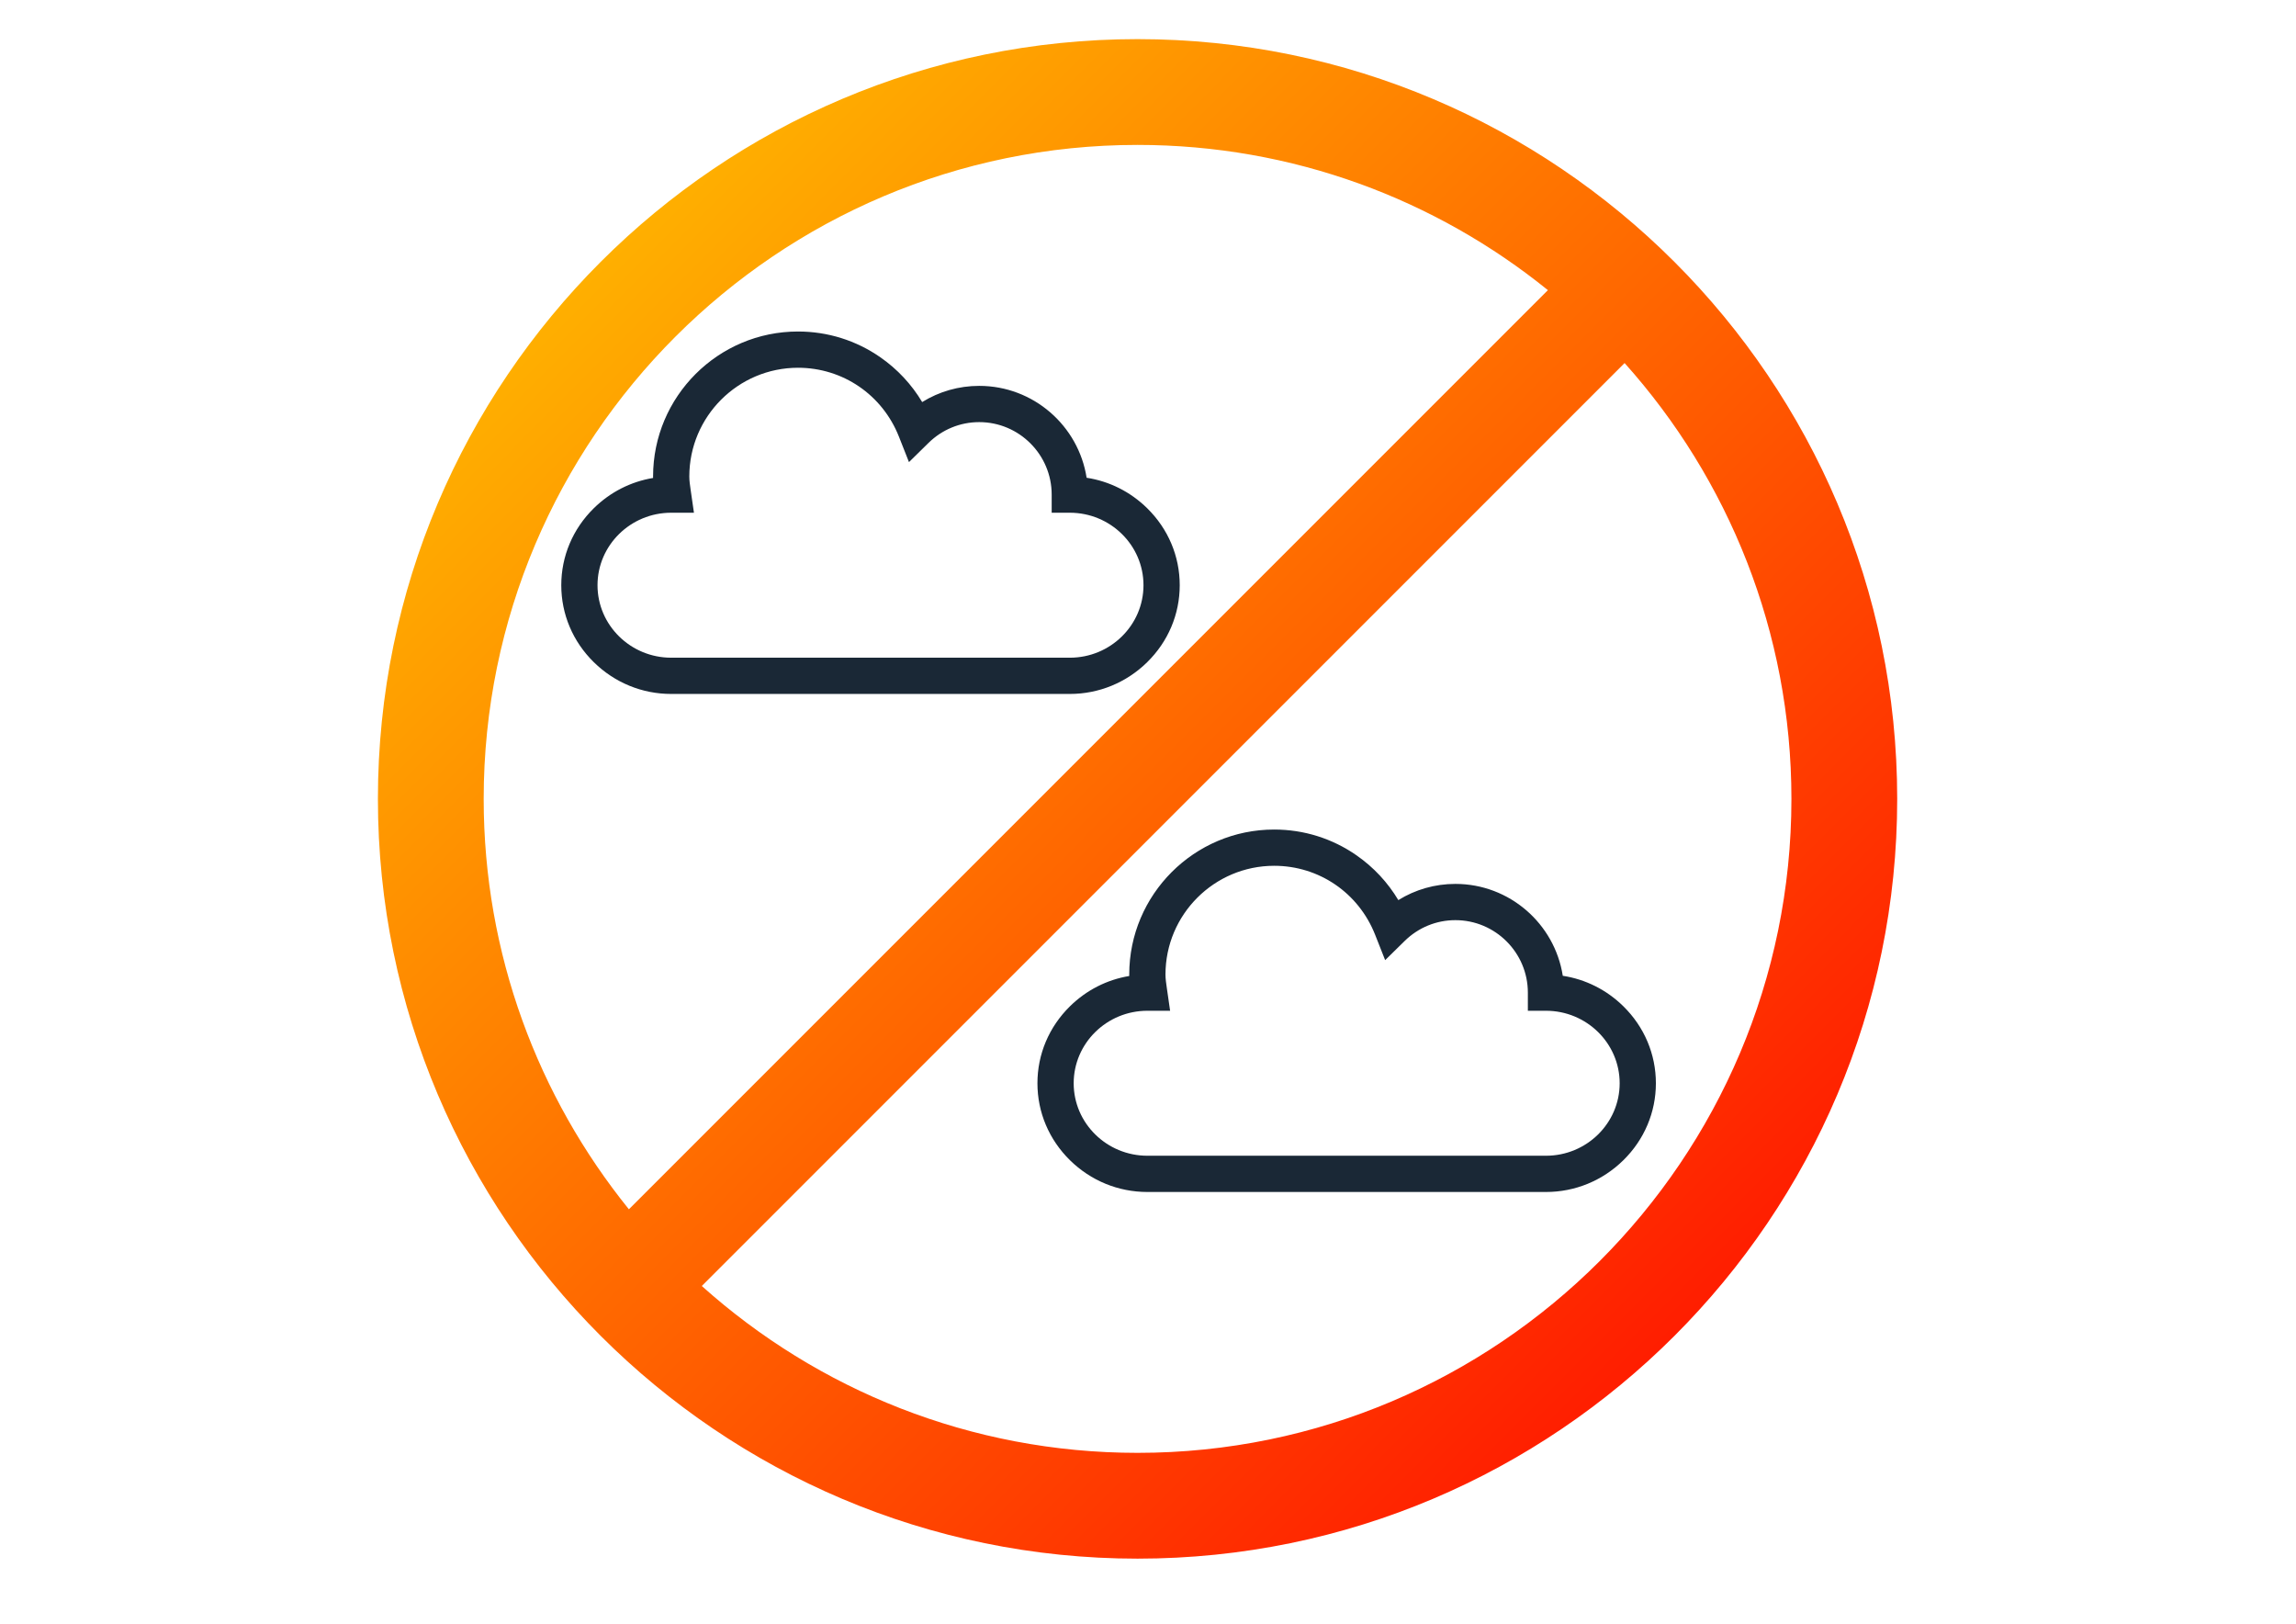
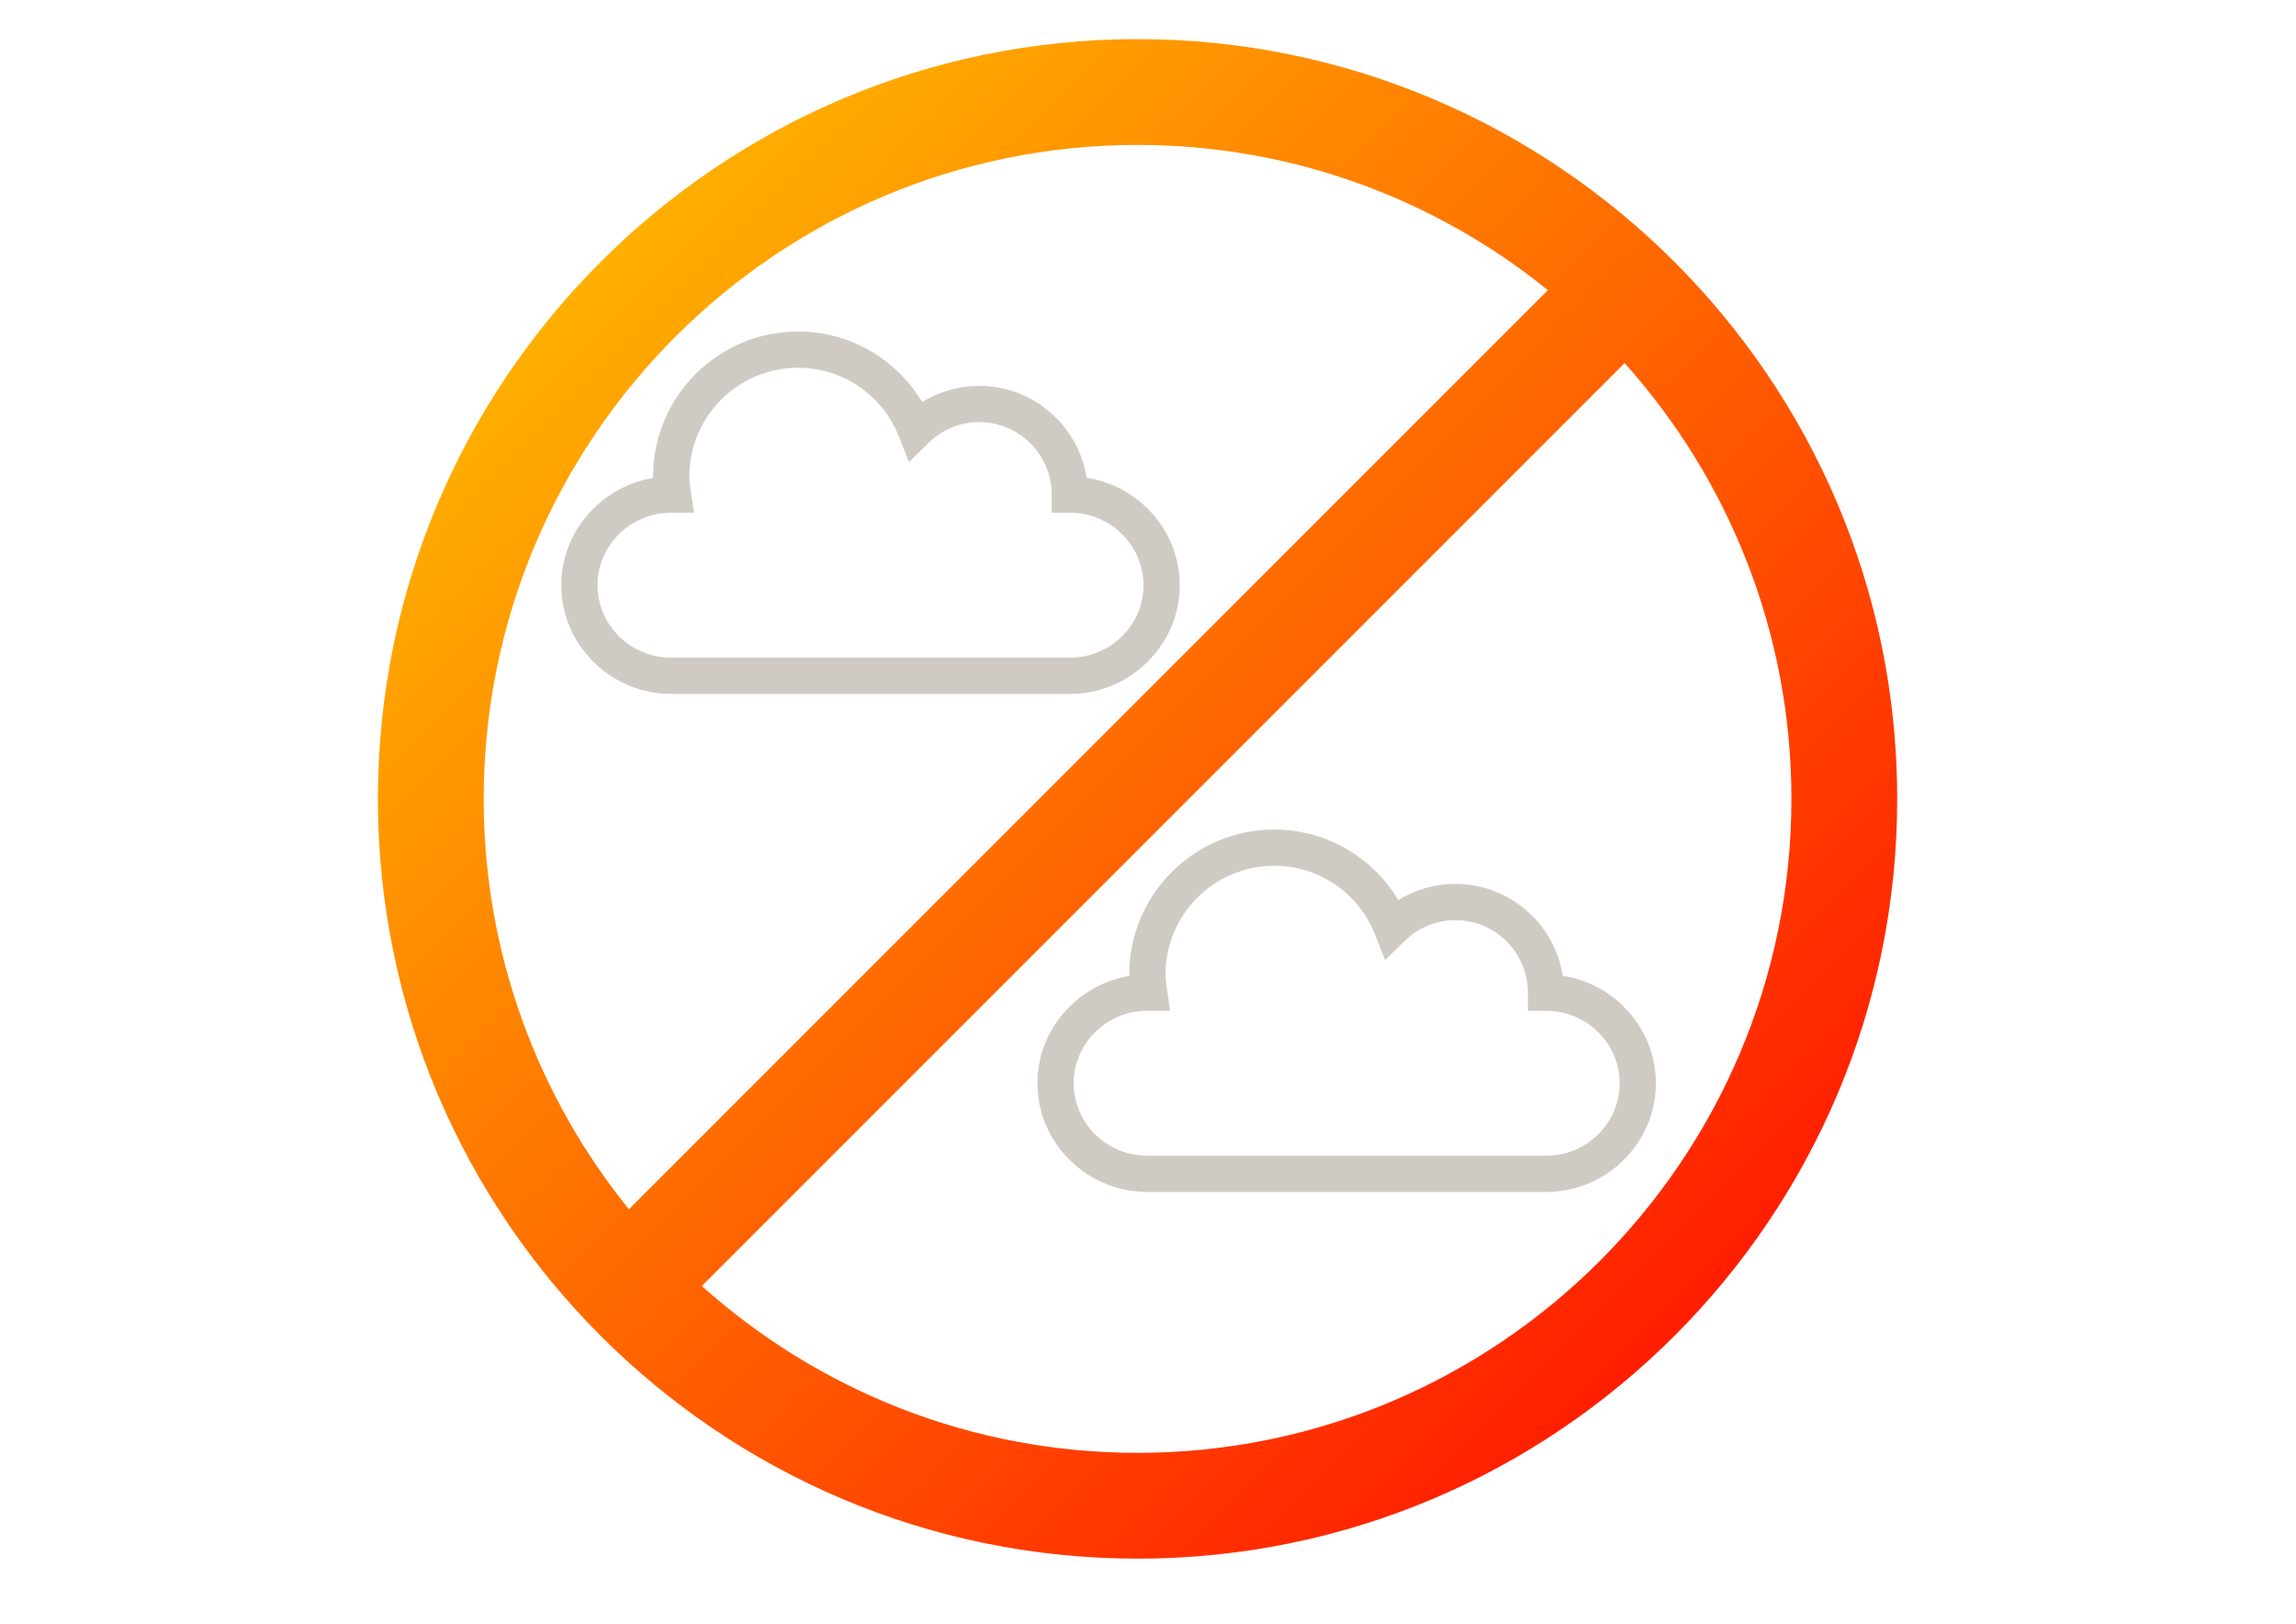
<svg xmlns="http://www.w3.org/2000/svg" xmlns:xlink="http://www.w3.org/1999/xlink" width="297mm" height="210mm" viewBox="0 0 297 210" version="1.1" id="svg8">
  <defs id="defs2">
    <linearGradient id="linearGradient1572">
      <stop style="stop-color:#ffcc00;stop-opacity:1" offset="0" id="stop1568" />
      <stop style="stop-color:#ff0000;stop-opacity:1" offset="1" id="stop1570" />
    </linearGradient>
    <linearGradient xlink:href="#linearGradient1572" id="linearGradient1566" x1="1.387" y1="1.448" x2="215.152" y2="214.909" gradientUnits="userSpaceOnUse" />
  </defs>
  <g id="layer1">
-     <path d="M 138.385,89.751 H 86.823 c -3.758,0 -7.312,-1.457 -10.007,-4.104 -2.716,-2.667 -4.212,-6.204 -4.212,-9.959 0,-3.755 1.496,-7.292 4.212,-9.959 2.127,-2.089 4.789,-3.437 7.665,-3.912 -0.001,-0.063 -0.002,-0.127 -0.002,-0.192 0,-10.339 8.411,-18.75 18.75,-18.75 3.834,0 7.519,1.154 10.655,3.338 2.208,1.537 4.041,3.507 5.404,5.788 2.2,-1.365 4.737,-2.095 7.378,-2.095 7.013,0 12.844,5.16 13.894,11.884 2.939,0.45 5.663,1.81 7.832,3.939 2.716,2.667 4.212,6.204 4.212,9.959 0,3.755 -1.496,7.292 -4.212,9.959 -2.695,2.646 -6.249,4.104 -10.007,4.104 z M 86.823,66.313 c -5.256,0 -9.531,4.206 -9.531,9.375 0,5.169 4.276,9.375 9.531,9.375 h 51.562 c 5.256,0 9.531,-4.206 9.531,-9.375 0,-5.169 -4.276,-9.375 -9.531,-9.375 h -2.344 v -2.344 c 0,-5.169 -4.206,-9.375 -9.375,-9.375 -2.463,0 -4.794,0.956 -6.562,2.693 l -2.523,2.478 -1.299,-3.289 c -2.139,-5.414 -7.263,-8.913 -13.054,-8.913 -7.754,0 -14.062,6.308 -14.062,14.062 0,0.554 0.087,1.148 0.179,1.778 l 0.42,2.91 z" id="path45" style="stroke-width:0.156;fill:#1a2836;fill-opacity:1;opacity:1" />
-     <path d="m 199.98,154.164 h -51.563 c -3.758,0 -7.312,-1.457 -10.007,-4.104 -2.716,-2.667 -4.212,-6.204 -4.212,-9.959 0,-3.755 1.496,-7.292 4.212,-9.959 2.127,-2.089 4.789,-3.437 7.665,-3.912 -7.8e-4,-0.063 -0.002,-0.127 -0.002,-0.192 0,-10.339 8.411,-18.75 18.75,-18.75 3.834,0 7.519,1.154 10.655,3.338 2.208,1.537 4.041,3.507 5.404,5.788 2.2,-1.365 4.737,-2.095 7.378,-2.095 7.013,0 12.844,5.16 13.894,11.884 2.939,0.45 5.663,1.81 7.832,3.939 2.716,2.667 4.212,6.204 4.212,9.959 0,3.755 -1.496,7.292 -4.212,9.959 -2.695,2.646 -6.249,4.104 -10.007,4.104 z M 148.418,130.726 c -5.256,0 -9.531,4.206 -9.531,9.375 0,5.169 4.276,9.375 9.531,9.375 h 51.563 c 5.256,0 9.531,-4.206 9.531,-9.375 0,-5.169 -4.276,-9.375 -9.531,-9.375 h -2.344 v -2.344 c 0,-5.169 -4.206,-9.375 -9.375,-9.375 -2.463,0 -4.794,0.956 -6.562,2.693 l -2.523,2.478 -1.299,-3.289 c -2.139,-5.414 -7.263,-8.913 -13.054,-8.913 -7.754,0 -14.063,6.308 -14.063,14.063 0,0.554 0.087,1.148 0.179,1.778 l 0.42,2.91 z" id="path45-7" style="stroke-width:0.156;fill:#1a2836;fill-opacity:1;opacity:1" />
+     <path d="M 138.385,89.751 H 86.823 c -3.758,0 -7.312,-1.457 -10.007,-4.104 -2.716,-2.667 -4.212,-6.204 -4.212,-9.959 0,-3.755 1.496,-7.292 4.212,-9.959 2.127,-2.089 4.789,-3.437 7.665,-3.912 -0.001,-0.063 -0.002,-0.127 -0.002,-0.192 0,-10.339 8.411,-18.75 18.75,-18.75 3.834,0 7.519,1.154 10.655,3.338 2.208,1.537 4.041,3.507 5.404,5.788 2.2,-1.365 4.737,-2.095 7.378,-2.095 7.013,0 12.844,5.16 13.894,11.884 2.939,0.45 5.663,1.81 7.832,3.939 2.716,2.667 4.212,6.204 4.212,9.959 0,3.755 -1.496,7.292 -4.212,9.959 -2.695,2.646 -6.249,4.104 -10.007,4.104 z M 86.823,66.313 c -5.256,0 -9.531,4.206 -9.531,9.375 0,5.169 4.276,9.375 9.531,9.375 h 51.562 c 5.256,0 9.531,-4.206 9.531,-9.375 0,-5.169 -4.276,-9.375 -9.531,-9.375 h -2.344 v -2.344 c 0,-5.169 -4.206,-9.375 -9.375,-9.375 -2.463,0 -4.794,0.956 -6.562,2.693 l -2.523,2.478 -1.299,-3.289 c -2.139,-5.414 -7.263,-8.913 -13.054,-8.913 -7.754,0 -14.062,6.308 -14.062,14.062 0,0.554 0.087,1.148 0.179,1.778 l 0.42,2.91 z" id="path45" style="stroke-width:0.156;fill:#cfcbc4;fill-opacity:1;opacity:1" />
+     <path d="m 199.98,154.164 h -51.563 c -3.758,0 -7.312,-1.457 -10.007,-4.104 -2.716,-2.667 -4.212,-6.204 -4.212,-9.959 0,-3.755 1.496,-7.292 4.212,-9.959 2.127,-2.089 4.789,-3.437 7.665,-3.912 -7.8e-4,-0.063 -0.002,-0.127 -0.002,-0.192 0,-10.339 8.411,-18.75 18.75,-18.75 3.834,0 7.519,1.154 10.655,3.338 2.208,1.537 4.041,3.507 5.404,5.788 2.2,-1.365 4.737,-2.095 7.378,-2.095 7.013,0 12.844,5.16 13.894,11.884 2.939,0.45 5.663,1.81 7.832,3.939 2.716,2.667 4.212,6.204 4.212,9.959 0,3.755 -1.496,7.292 -4.212,9.959 -2.695,2.646 -6.249,4.104 -10.007,4.104 z M 148.418,130.726 c -5.256,0 -9.531,4.206 -9.531,9.375 0,5.169 4.276,9.375 9.531,9.375 h 51.563 c 5.256,0 9.531,-4.206 9.531,-9.375 0,-5.169 -4.276,-9.375 -9.531,-9.375 h -2.344 v -2.344 c 0,-5.169 -4.206,-9.375 -9.375,-9.375 -2.463,0 -4.794,0.956 -6.562,2.693 l -2.523,2.478 -1.299,-3.289 c -2.139,-5.414 -7.263,-8.913 -13.054,-8.913 -7.754,0 -14.063,6.308 -14.063,14.063 0,0.554 0.087,1.148 0.179,1.778 l 0.42,2.91 z" id="path45-7" style="stroke-width:0.156;fill:#cfcbc4;fill-opacity:1;opacity:1" />
    <g id="g1001" transform="matrix(0.9121506,0,0,0.9121506,48.88498,5.058994)" style="fill:#ff6019;fill-opacity:1">
      <path d="M 107.728,0.001 C 48.325,0.001 0,48.329 0,107.732 c 0.005,59.397 48.332,107.722 107.728,107.722 59.401,0 107.728,-48.324 107.728,-107.723 C 215.455,48.329 167.129,0.001 107.728,0.001 Z m 0,15 c 22.021,0 42.269,7.721 58.192,20.592 L 35.593,165.919 C 22.724,149.997 15.002,129.75 15,107.731 15,56.6 56.598,15.001 107.728,15.001 Z m 0,185.453 c -23.718,0 -45.381,-8.956 -61.797,-23.658 L 176.796,45.931 c 14.703,16.416 23.659,38.081 23.659,61.801 0,51.127 -41.598,92.722 -92.727,92.722 z" id="path946" style="fill:url(#linearGradient1566);fill-opacity:1;opacity:1" />
      <g id="g948" style="fill:#ff6019;fill-opacity:1" />
      <g id="g950" style="fill:#ff6019;fill-opacity:1" />
      <g id="g952" style="fill:#ff6019;fill-opacity:1" />
      <g id="g954" style="fill:#ff6019;fill-opacity:1" />
      <g id="g956" style="fill:#ff6019;fill-opacity:1" />
      <g id="g958" style="fill:#ff6019;fill-opacity:1" />
      <g id="g960" style="fill:#ff6019;fill-opacity:1" />
      <g id="g962" style="fill:#ff6019;fill-opacity:1" />
      <g id="g964" style="fill:#ff6019;fill-opacity:1" />
      <g id="g966" style="fill:#ff6019;fill-opacity:1" />
      <g id="g968" style="fill:#ff6019;fill-opacity:1" />
      <g id="g970" style="fill:#ff6019;fill-opacity:1" />
      <g id="g972" style="fill:#ff6019;fill-opacity:1" />
      <g id="g974" style="fill:#ff6019;fill-opacity:1" />
      <g id="g976" style="fill:#ff6019;fill-opacity:1" />
    </g>
  </g>
</svg>
